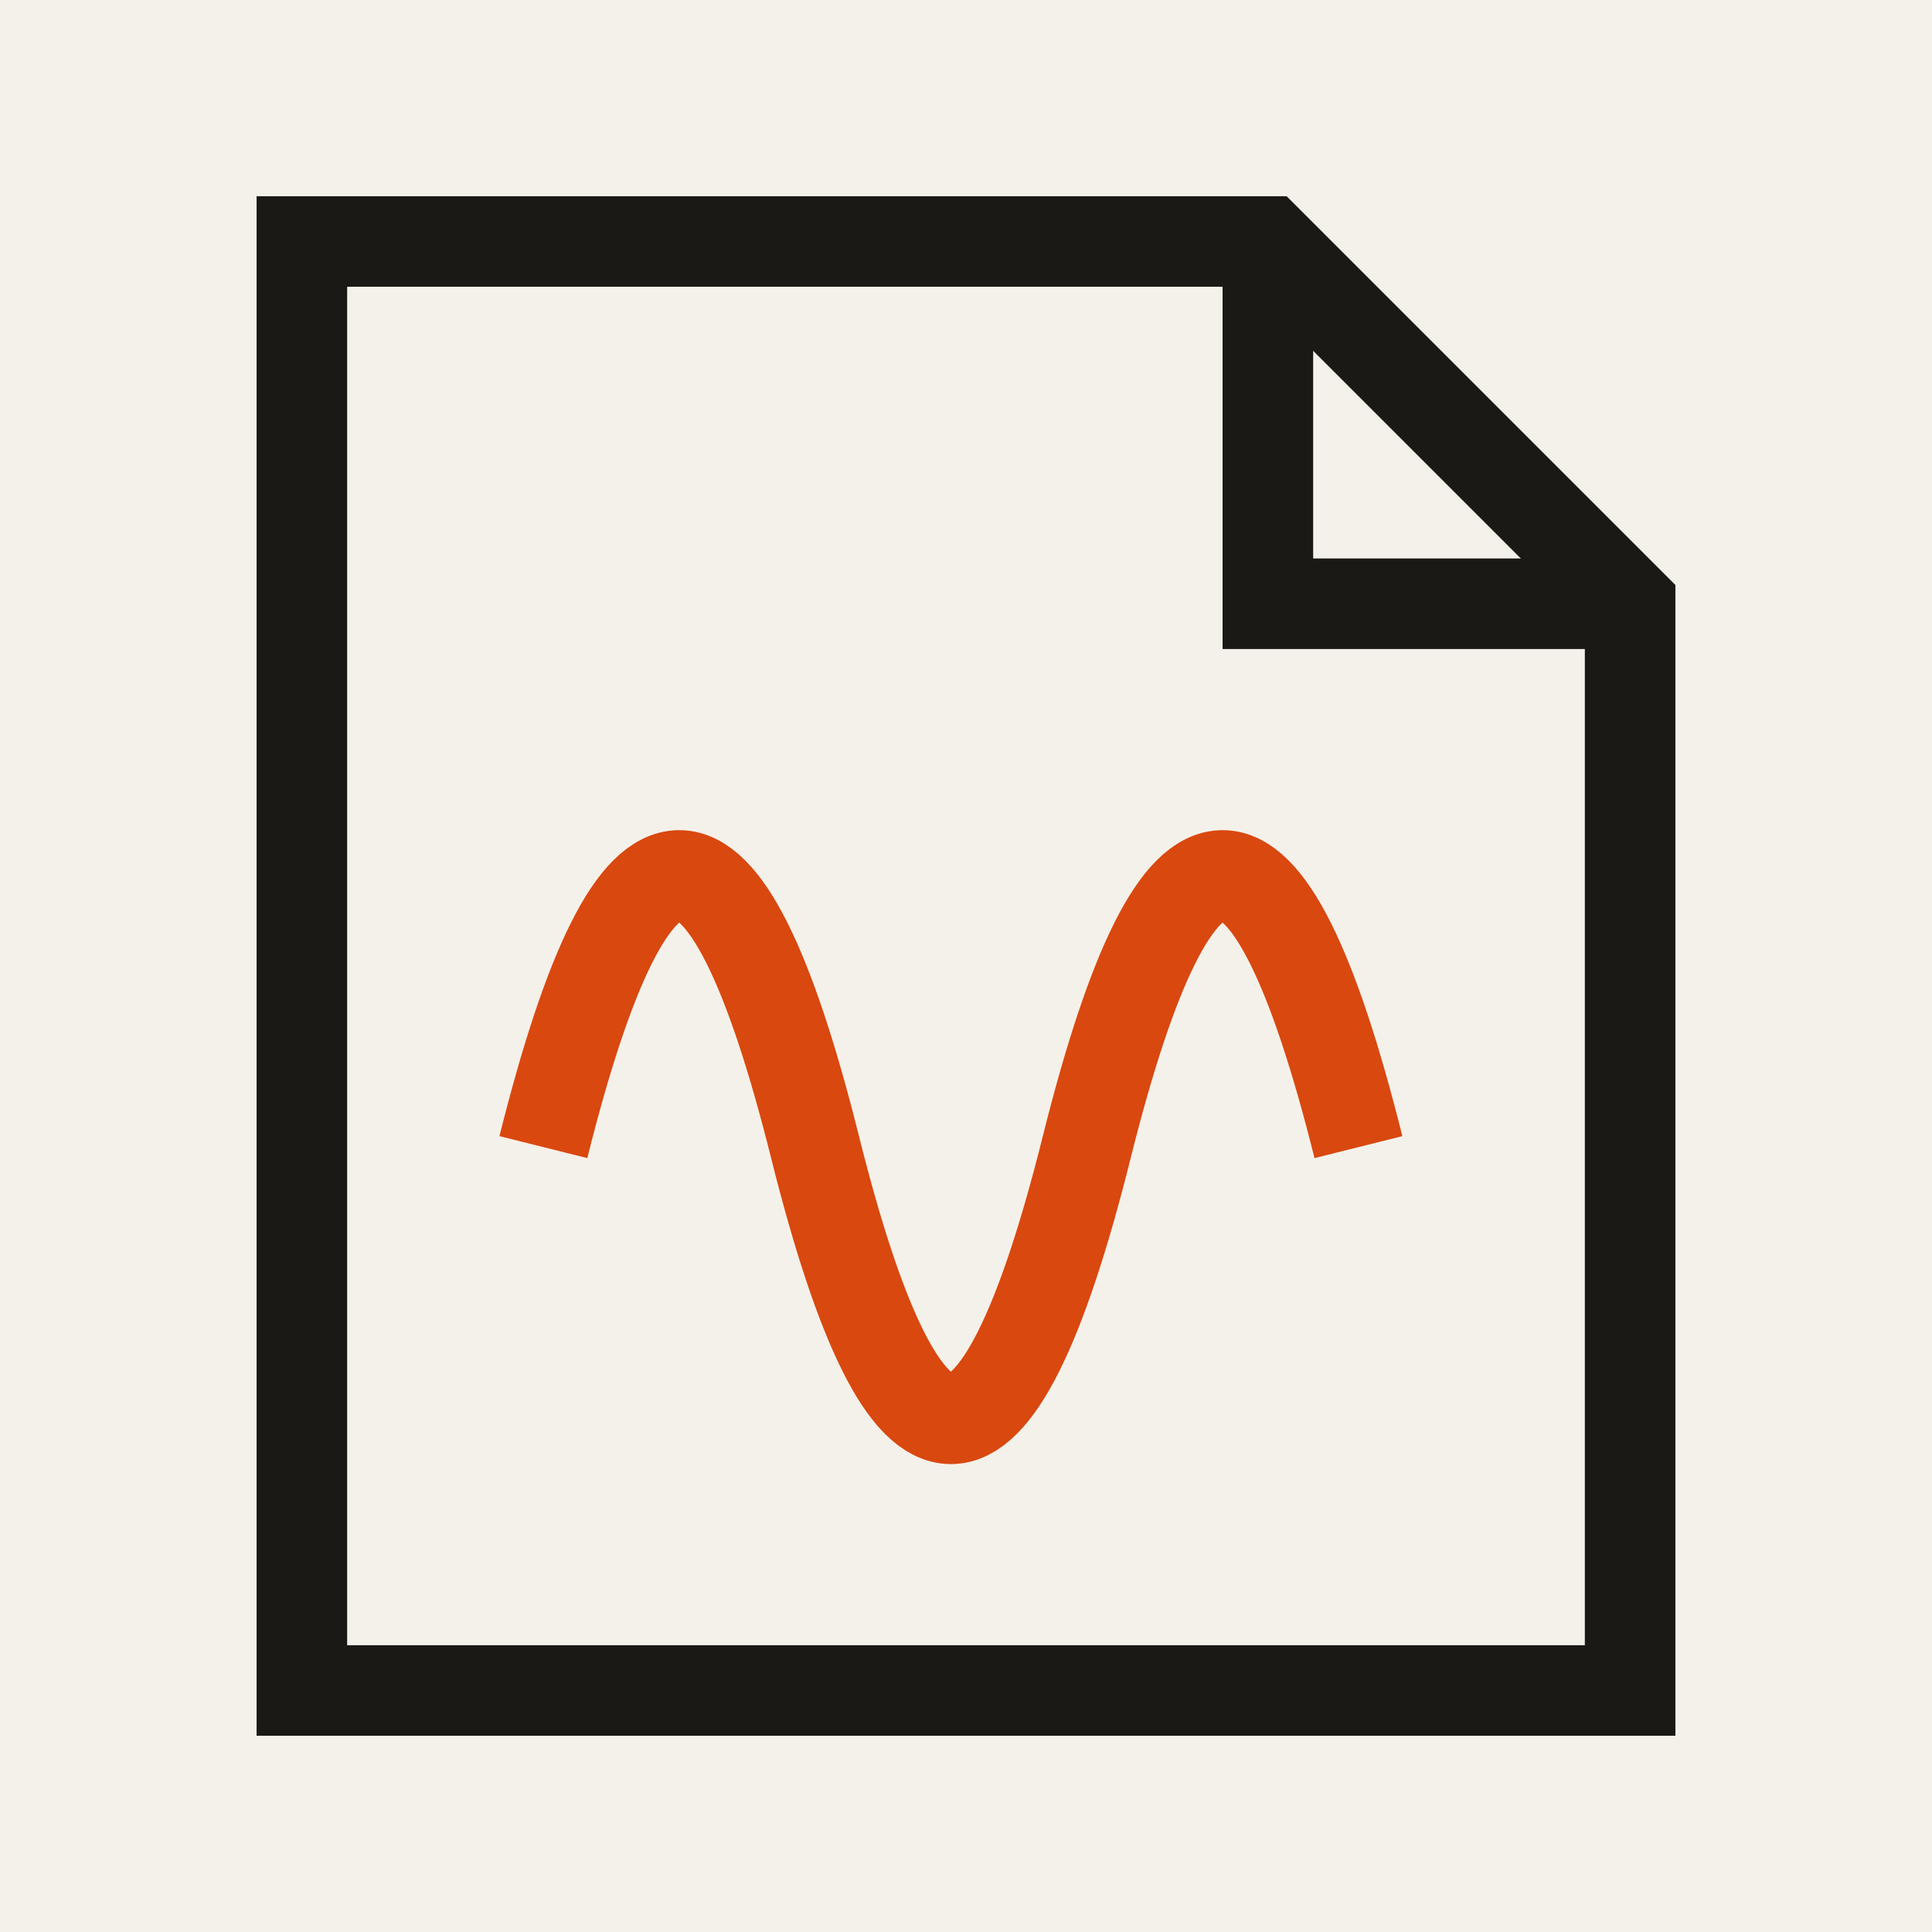
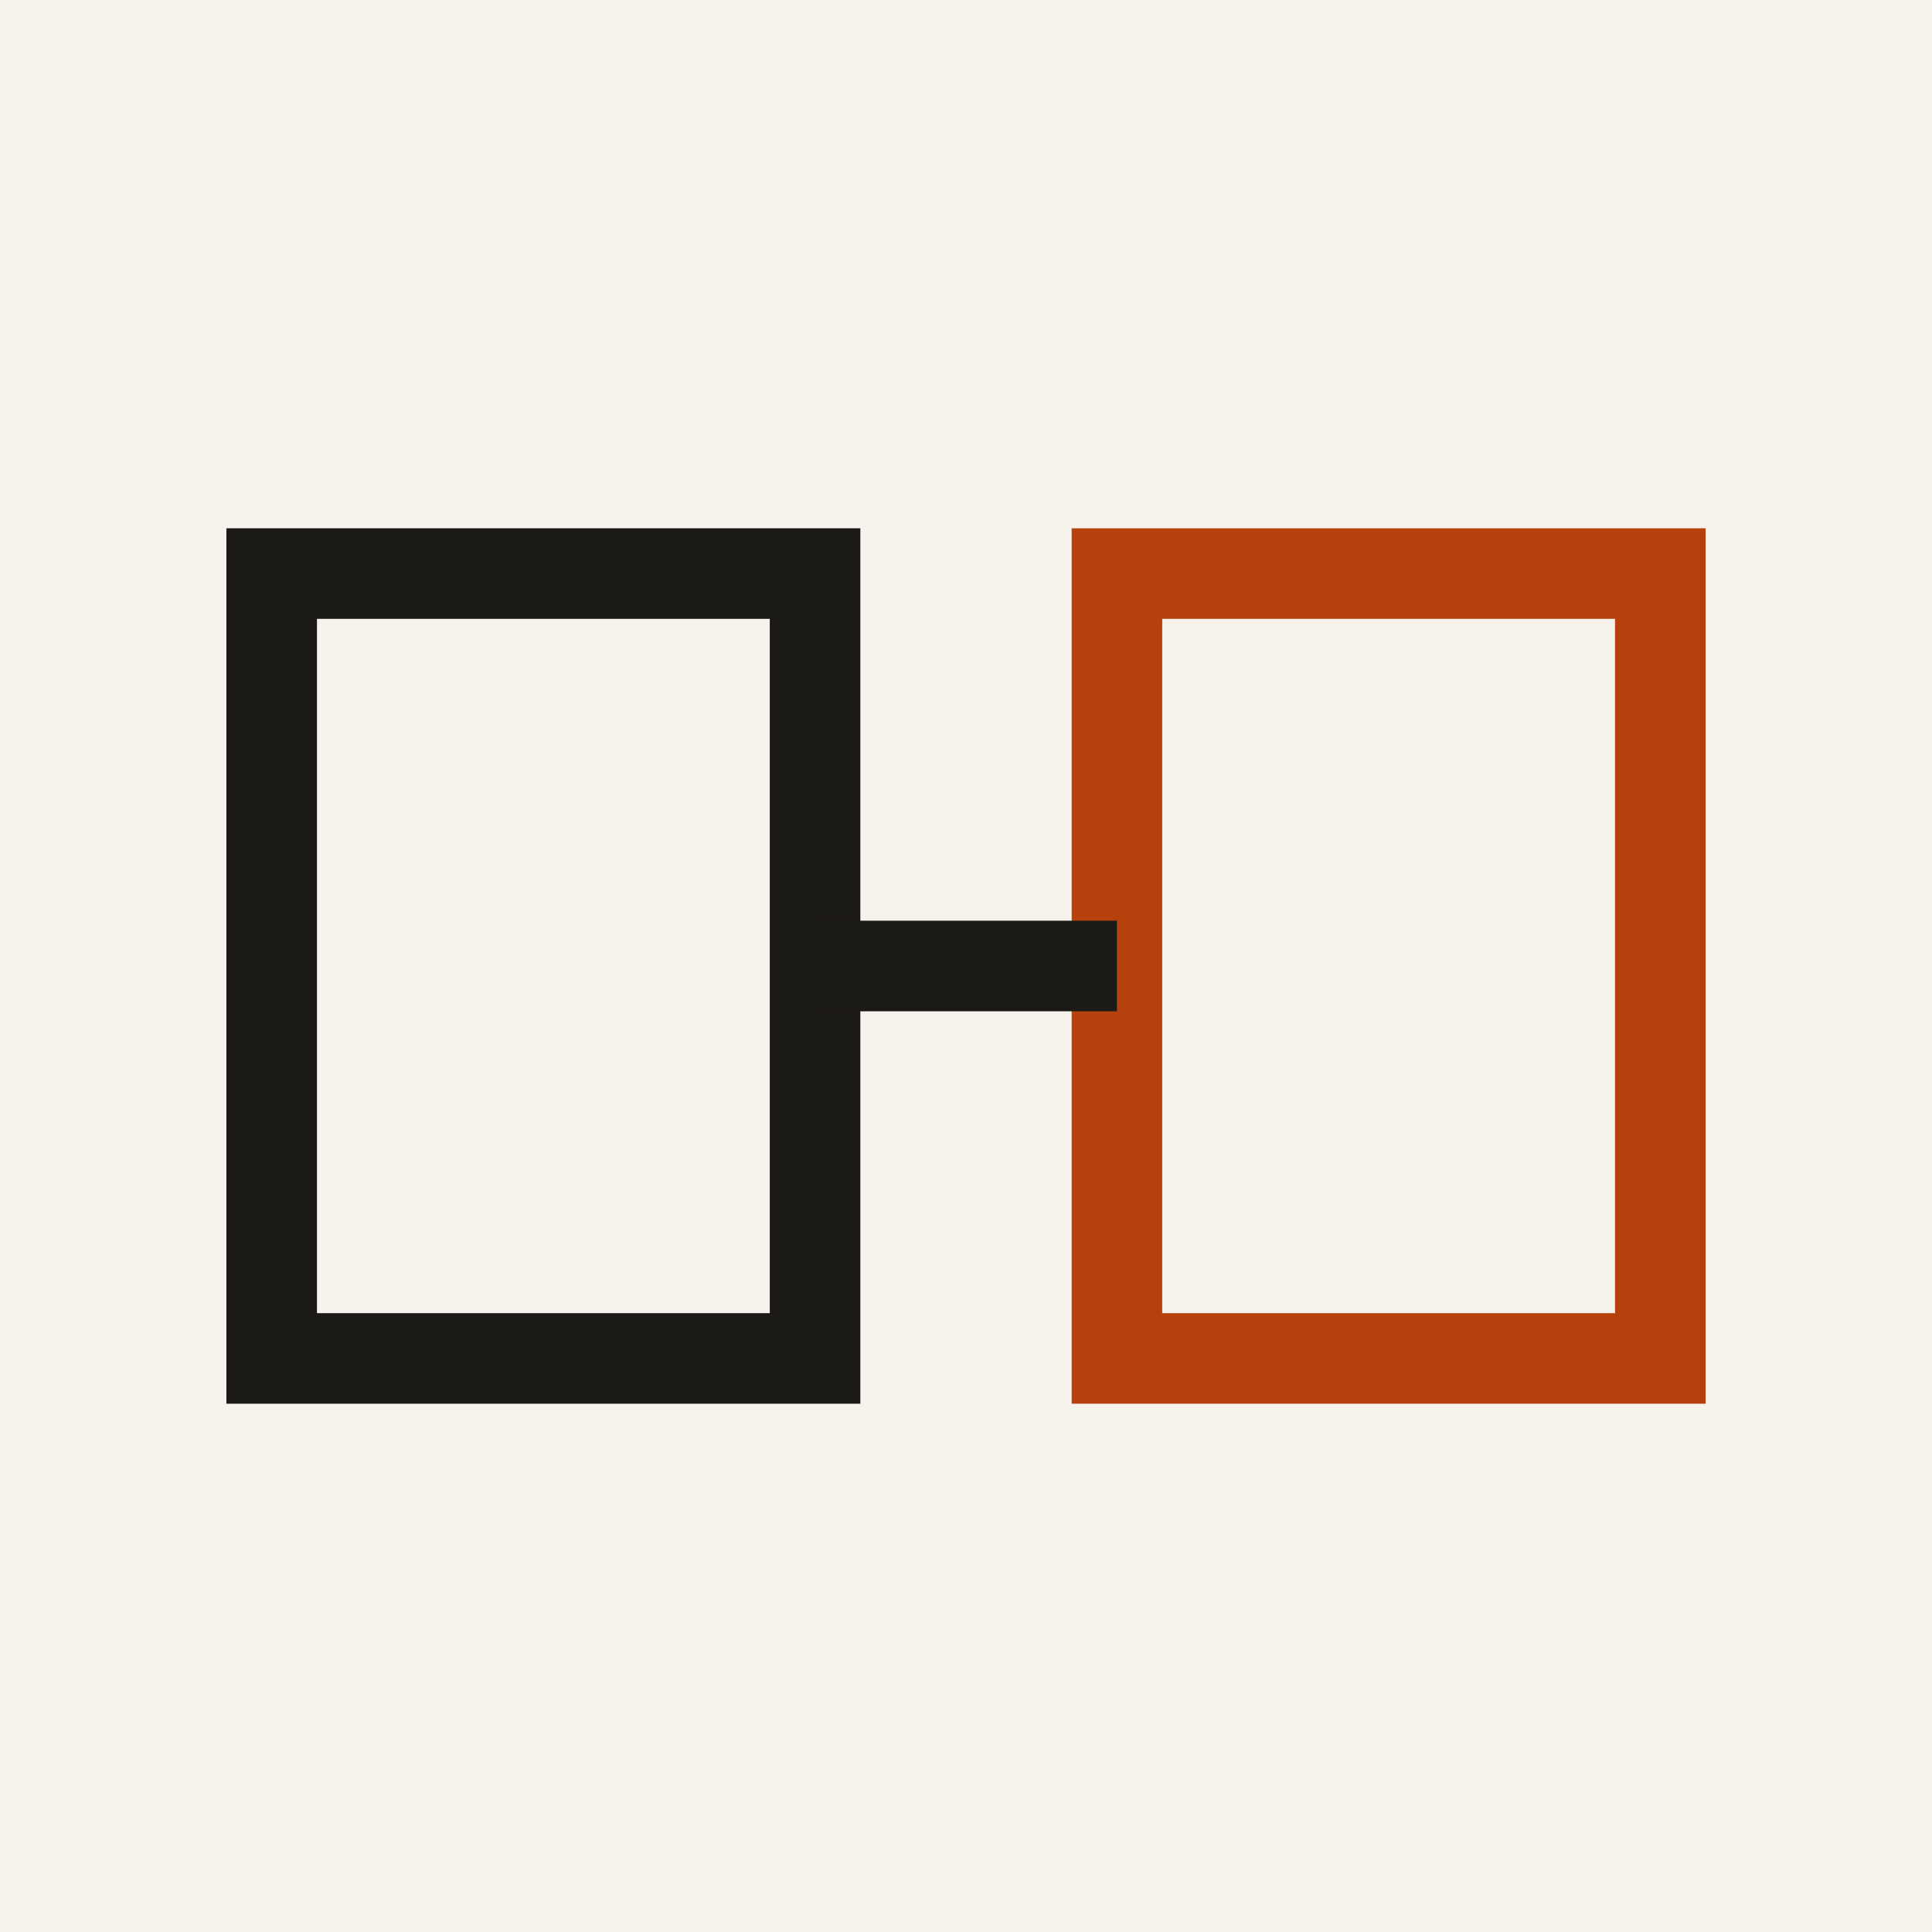
<svg xmlns="http://www.w3.org/2000/svg" viewBox="0 0 32 32">
-   <rect width="32" height="32" fill="#f4f1ea" />
-   <path d="M5 4H21L27 10V28H5Z" fill="none" stroke="#1b1915" stroke-width="1.5" />
-   <path d="M21 4V10H27" fill="none" stroke="#1b1915" stroke-width="1.5" />
-   <path d="M9 19c1.5-6 3-6 4.500 0s3 6 4.500 0 3-6 4.500 0" fill="none" stroke="#d9480f" stroke-width="1.5" />
+   <rect width="32" height="32" fill="#f6f3ec" />
+   <rect x="4.500" y="9.500" width="9" height="13" fill="none" stroke="#1c1a17" stroke-width="1.5" />
+   <rect x="18.500" y="9.500" width="9" height="13" fill="none" stroke="#b5410c" stroke-width="1.5" />
+   <path d="M13.500 16H18.500" stroke="#1c1a17" stroke-width="1.5" />
</svg>
